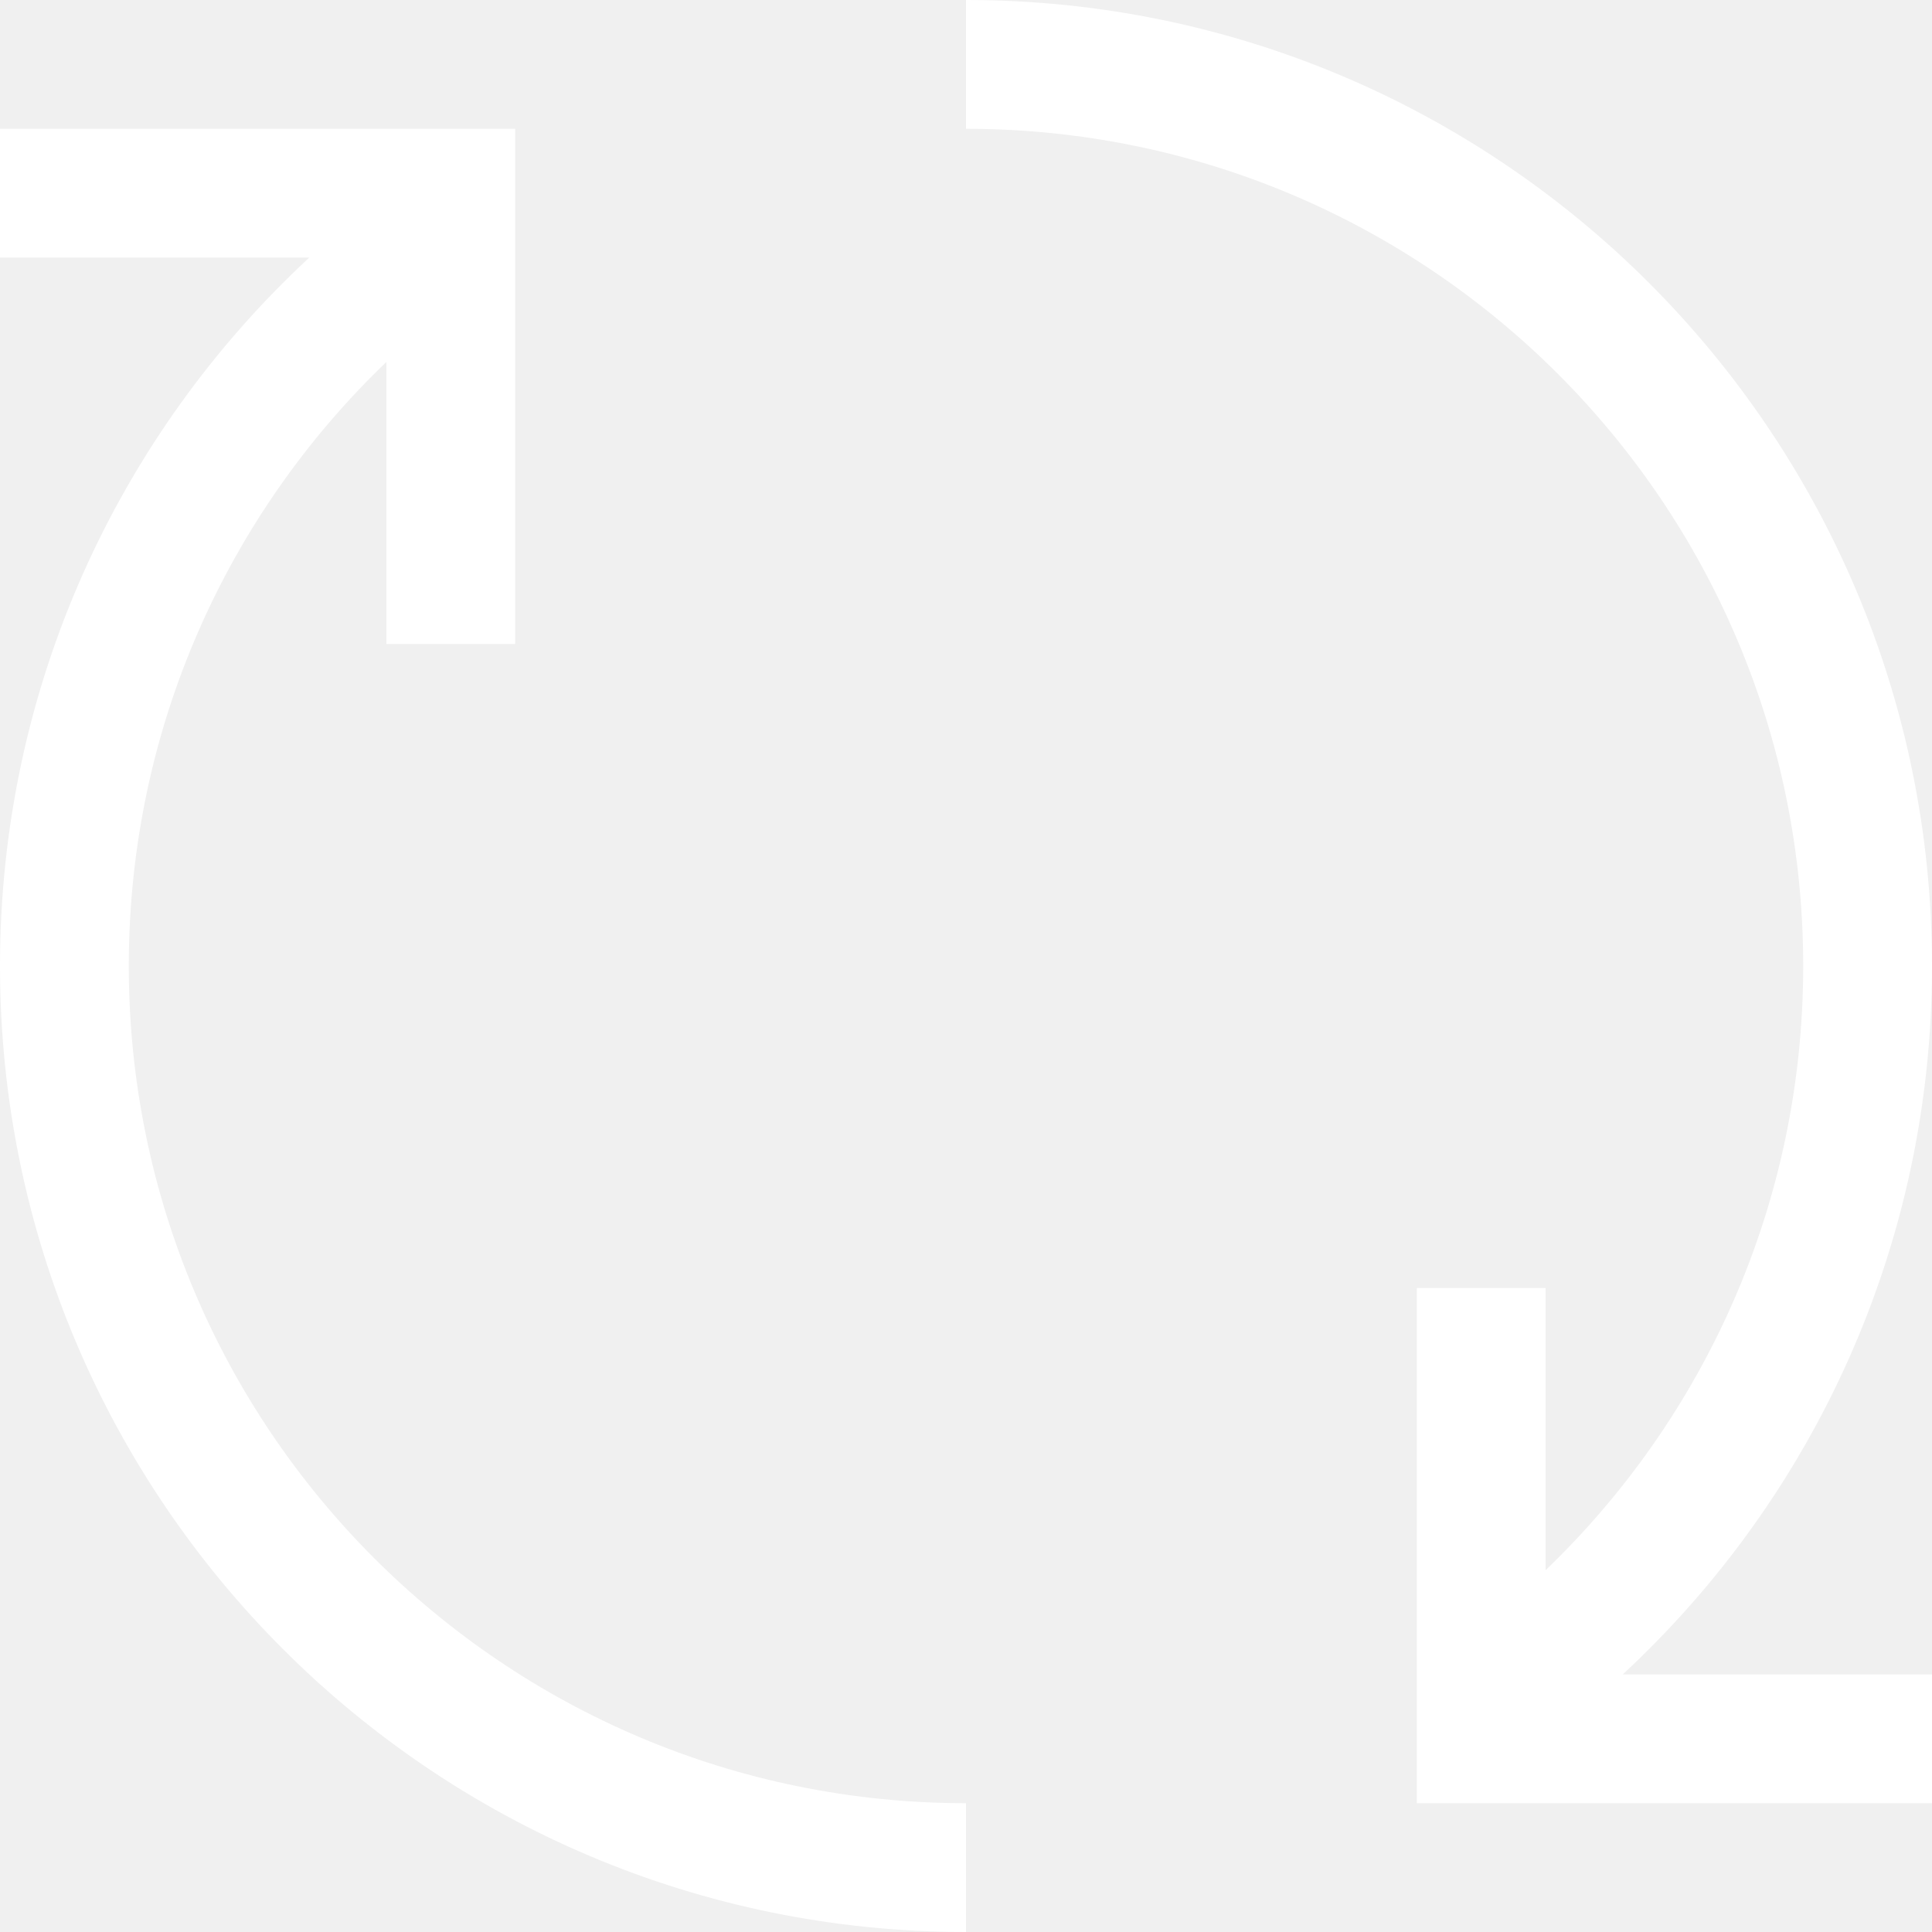
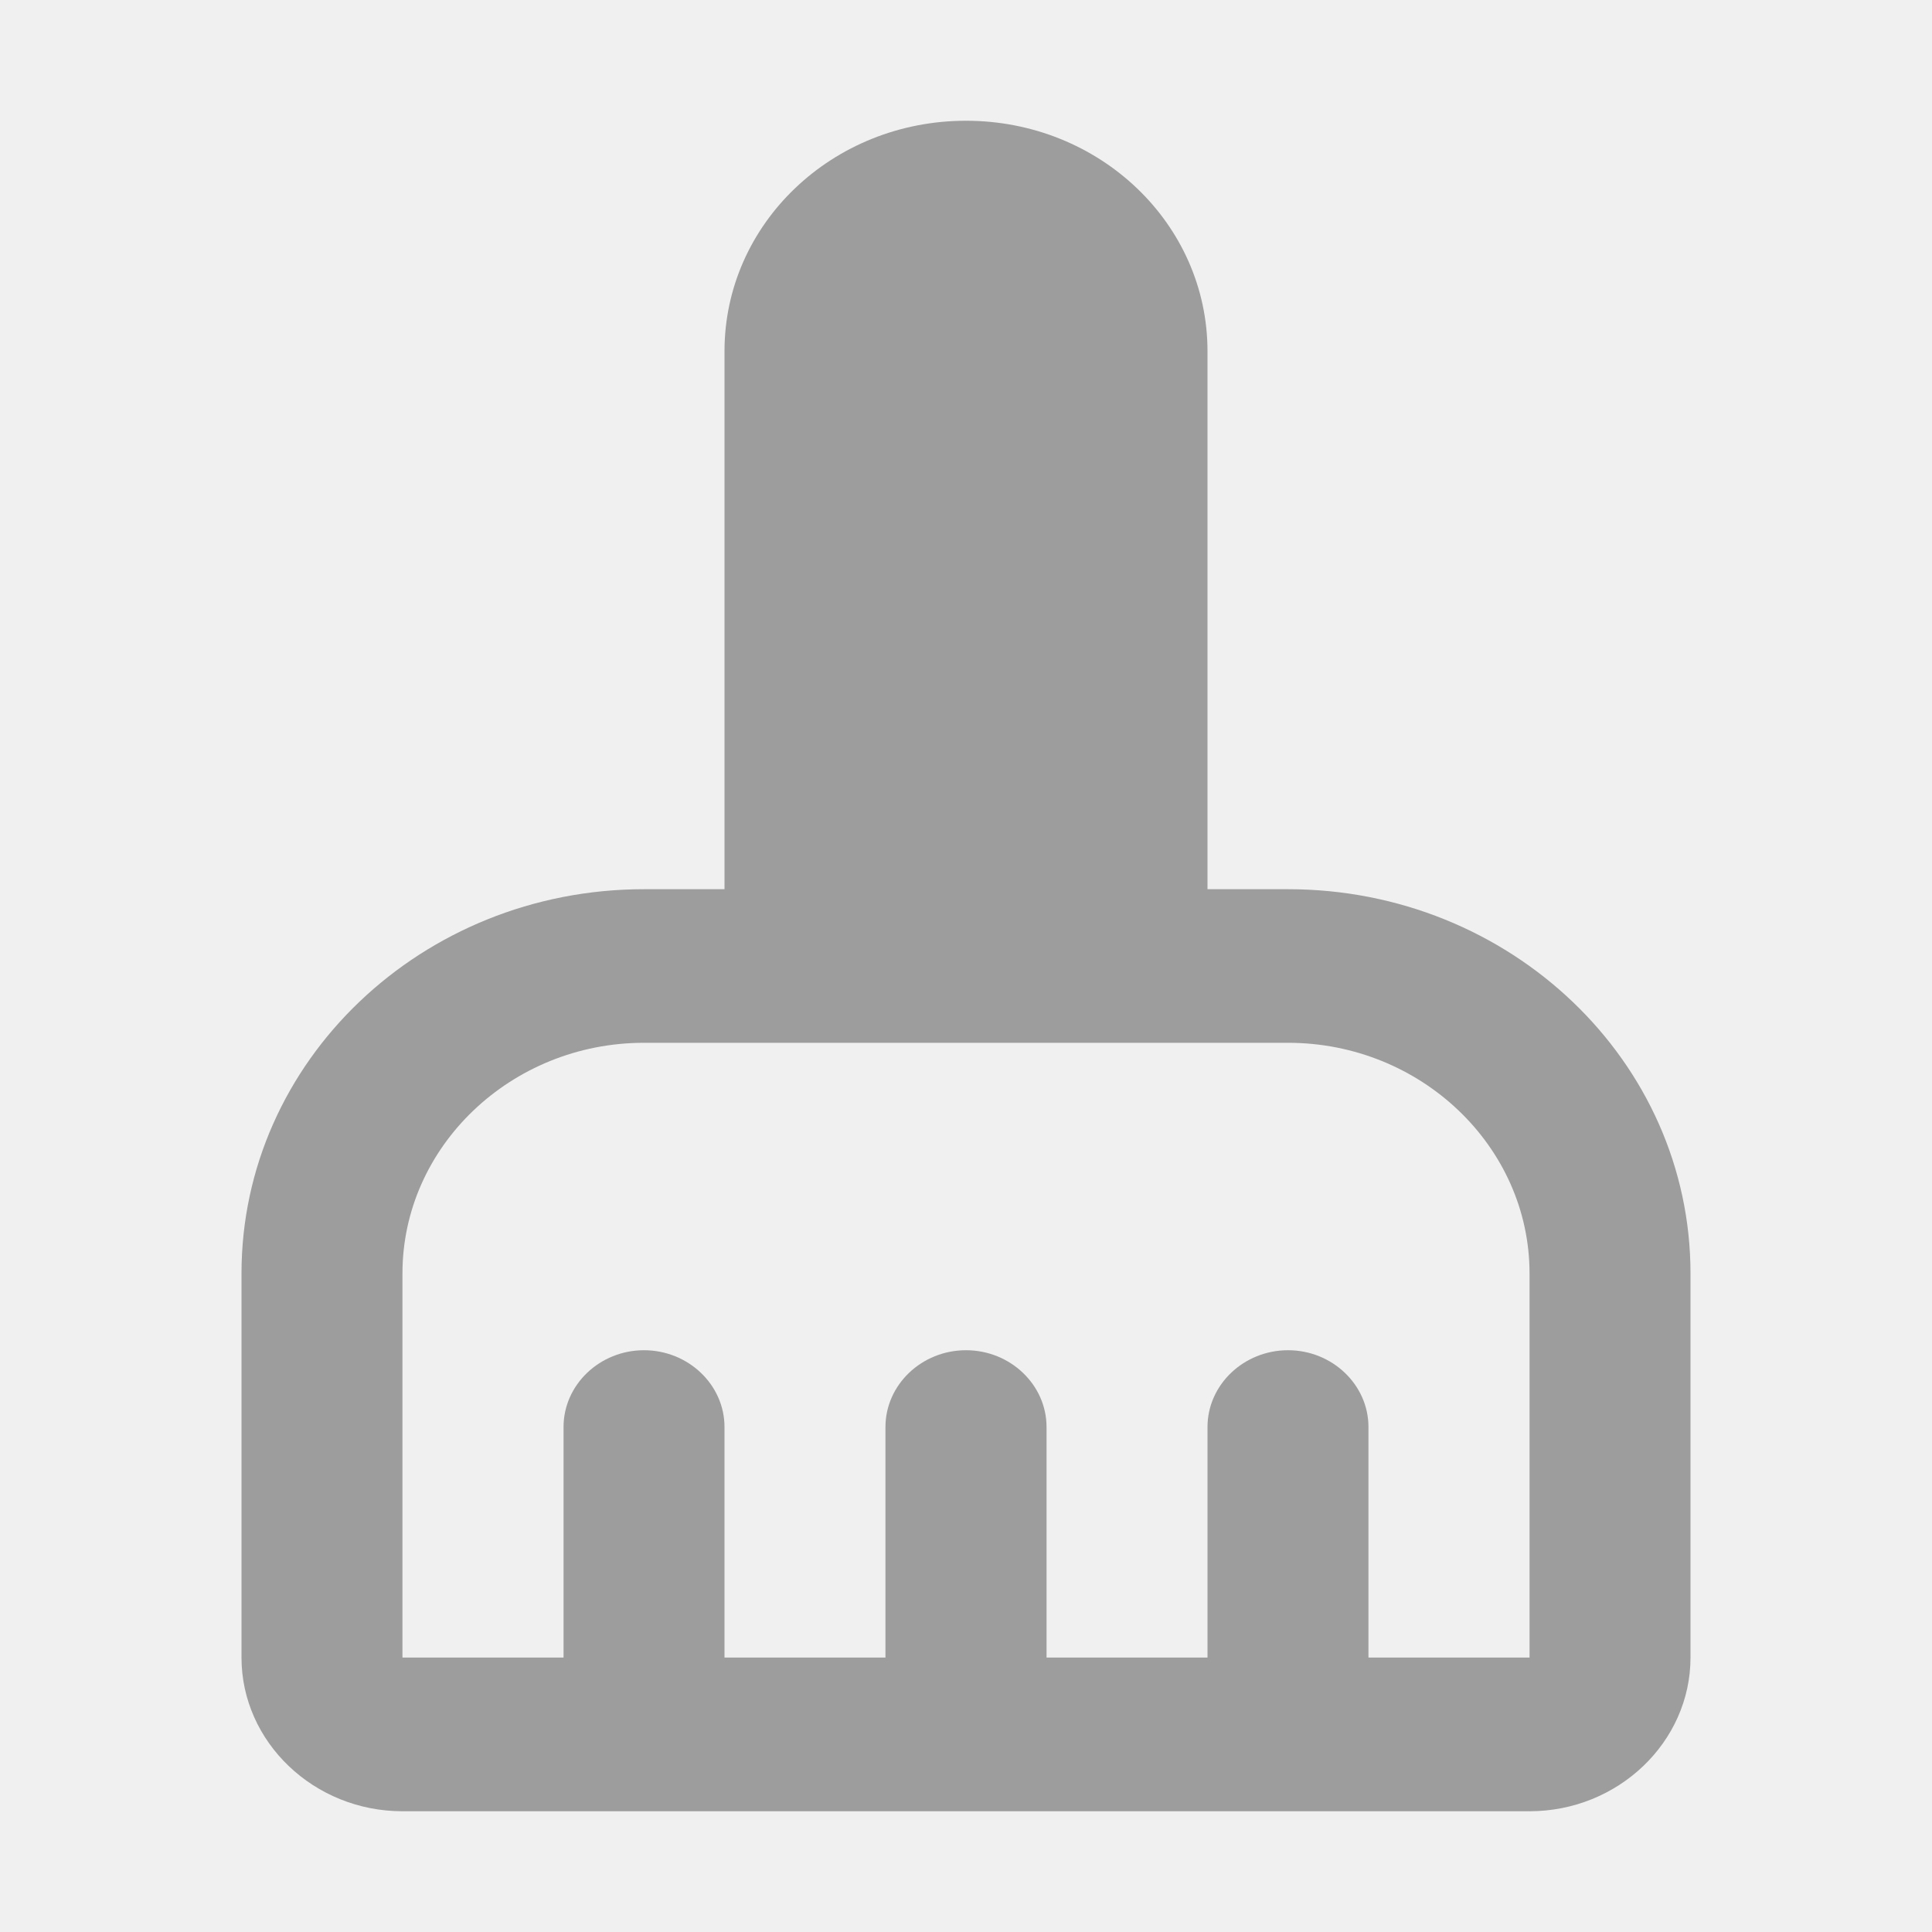
- <svg xmlns="http://www.w3.org/2000/svg" width="14px" height="14px" viewBox="0 0 15 15" fill="none">
-   <path fill-rule="evenodd" clip-rule="evenodd" d="M14 7.5C14 3.91 11.09 1 7.5 1V0C11.642 0 15 3.358 15 7.5C15 9.673 14.075 11.631 12.599 13H15V14H11V10H12V12.191C13.233 11.007 14 9.343 14 7.5ZM2.401 2H0V1H4V5H3V2.81C1.767 3.993 1 5.657 1 7.5C1 11.09 3.91 14 7.5 14V15C3.358 15 0 11.642 0 7.5C0 5.327 0.925 3.369 2.401 2Z" fill="#FFFFFF" />
+ <svg xmlns="http://www.w3.org/2000/svg" width="16" height="16" viewBox="0 0 16 16" fill="none">
+   <path d="M10.667 7.364H10V2.909C10 1.853 9.107 1 8 1C6.893 1 6 1.853 6 2.909V7.364H5.333C3.493 7.364 2 8.789 2 10.546V13.727C2 14.427 2.6 15 3.333 15H12.667C13.4 15 14 14.427 14 13.727V10.546C14 8.789 12.507 7.364 10.667 7.364ZM12.667 13.727H11.333V11.818C11.333 11.468 11.033 11.182 10.667 11.182C10.3 11.182 10 11.468 10 11.818V13.727H8.667V11.818C8.667 11.468 8.367 11.182 8 11.182C7.633 11.182 7.333 11.468 7.333 11.818V13.727H6V11.818C6 11.468 5.7 11.182 5.333 11.182C4.967 11.182 4.667 11.468 4.667 11.818V13.727H3.333V10.546C3.333 9.495 4.233 8.636 5.333 8.636H10.667C11.767 8.636 12.667 9.495 12.667 10.546V13.727Z" fill="#9D9D9D" />
</svg>
